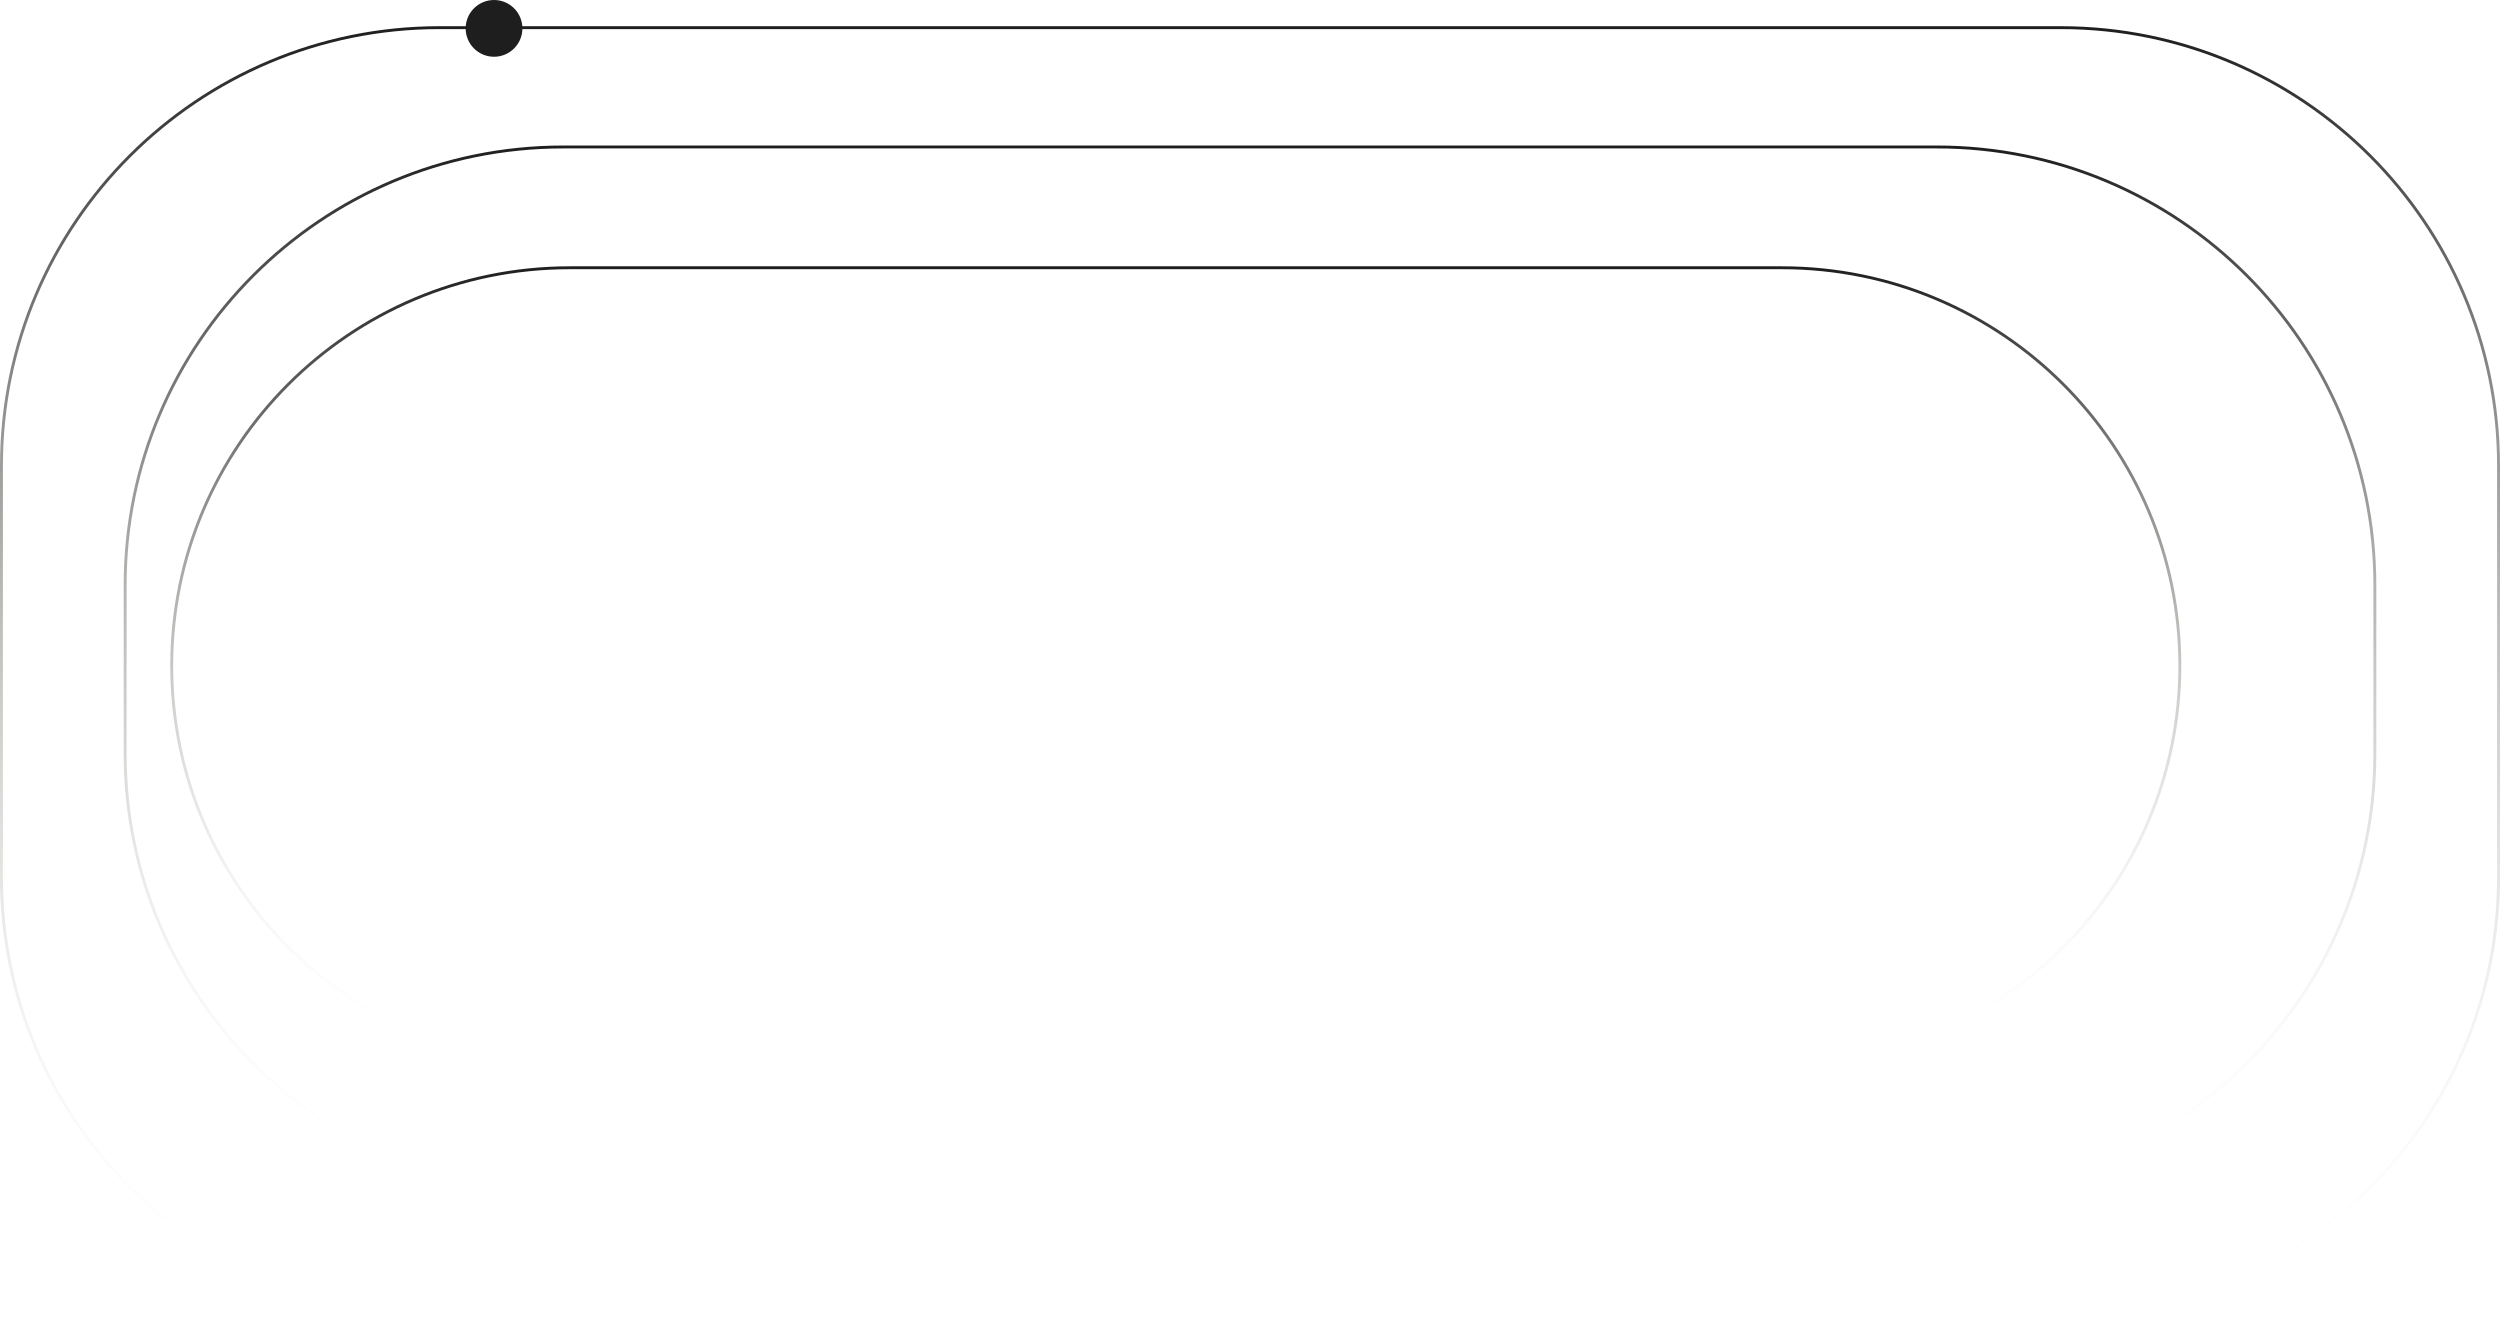
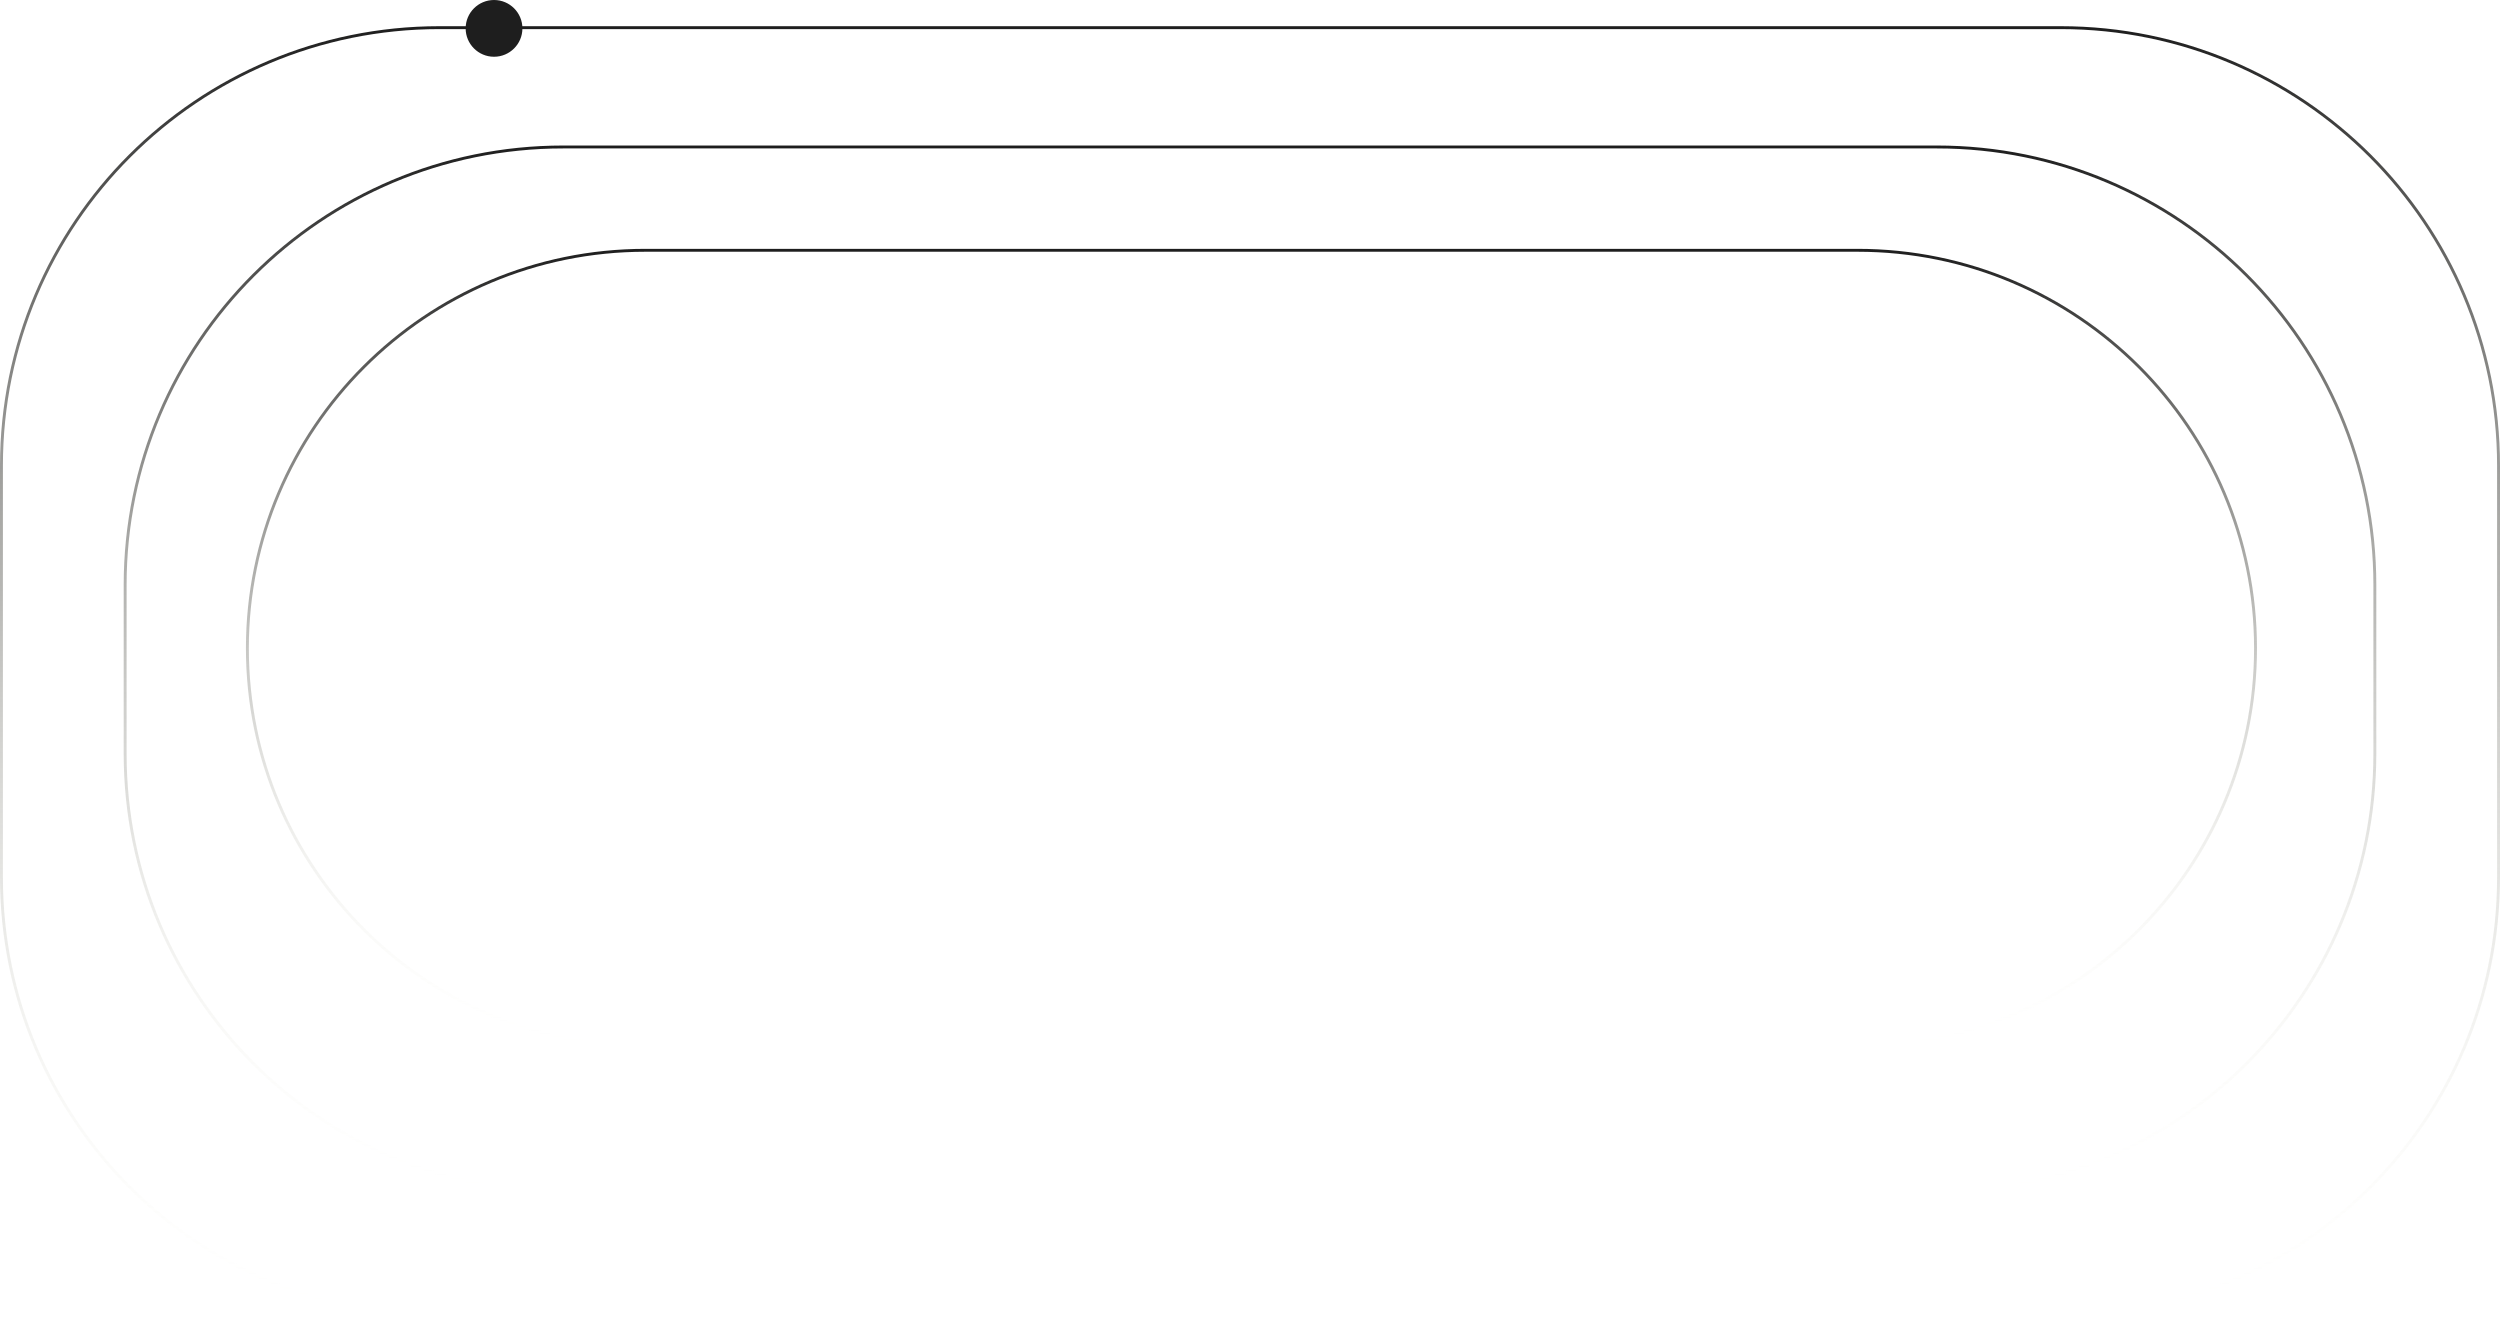
<svg xmlns="http://www.w3.org/2000/svg" width="1718" height="905" viewBox="0 0 1718 905" fill="none">
-   <rect x="118" y="184" width="1380" height="547" rx="273.5" stroke="url(#paint0_linear_119_25992)" stroke-width="2" />
-   <rect x="86" y="101" width="1546" height="718" rx="301" stroke="url(#paint1_linear_119_25992)" stroke-width="2" />
-   <rect x="1" y="19" width="1716" height="885" rx="301" stroke="url(#paint2_linear_119_25992)" stroke-width="2" />
-   <g filter="url(#filter0_d_119_25992)">
-     <style type="text/css">
+   <rect x="86" y="101" width="1546" height="718" rx="301" stroke="url(#paint0_linear_136_25917)" stroke-width="2" />
+   <rect x="1" y="19" width="1716" height="885" rx="301" stroke="url(#paint1_linear_136_25917)" stroke-width="2" />
+   <rect x="170" y="172" width="1380" height="547" rx="273.5" stroke="url(#paint2_linear_136_25917)" stroke-width="2" />
+   <style type="text/css">

    .movearound {
-         
+         animation : movearound 40s infinite ease-in-out ;
    }


    @keyframes movearound {
+         
+         0% {
+             transform : translateX(0px);
+         }
+         
+         50% {
+             transform : translateX(950px);
+         }
+ 
+ 
        100% {
-             transform : translateX(500px);
+             transform : translateX(0px);
        }
+ 
+         
    }

</style>
-     <circle cx="339.5" cy="19.5" r="19.5" fill="#1E1E1E" class="movearound" />
-   </g>
+   <circle cx="339.5" cy="19.5" r="19.5" fill="#1E1E1E" class="movearound" />
  <defs>
-     <filter id="filter0_d_119_25992" x="316" y="0" width="47" height="47" filterUnits="userSpaceOnUse" color-interpolation-filters="sRGB">
+     <filter id="filter0_d_136_25917" x="316" y="0" width="47" height="47" filterUnits="userSpaceOnUse" color-interpolation-filters="sRGB">
      <feFlood flood-opacity="0" result="BackgroundImageFix" />
      <feColorMatrix in="SourceAlpha" type="matrix" values="0 0 0 0 0 0 0 0 0 0 0 0 0 0 0 0 0 0 127 0" result="hardAlpha" />
      <feOffset dy="4" />
      <feGaussianBlur stdDeviation="2" />
      <feComposite in2="hardAlpha" operator="out" />
      <feColorMatrix type="matrix" values="0 0 0 0 1 0 0 0 0 1 0 0 0 0 1 0 0 0 0.05 0" />
-       <feBlend mode="hard-light" in2="BackgroundImageFix" result="effect1_dropShadow_119_25992" />
-       <feBlend mode="normal" in="SourceGraphic" in2="effect1_dropShadow_119_25992" result="shape" />
+       <feBlend mode="hard-light" in2="BackgroundImageFix" result="effect1_dropShadow_136_25917" />
+       <feBlend mode="normal" in="SourceGraphic" in2="effect1_dropShadow_136_25917" result="shape" />
    </filter>
-     <linearGradient id="paint0_linear_119_25992" x1="808" y1="183" x2="808" y2="732" gradientUnits="userSpaceOnUse">
+     <linearGradient id="paint0_linear_136_25917" x1="859" y1="100" x2="859" y2="820" gradientUnits="userSpaceOnUse">
      <stop stop-color="#1E1E1E" />
      <stop offset="1" stop-color="#FFFFF3" stop-opacity="0" />
    </linearGradient>
-     <linearGradient id="paint1_linear_119_25992" x1="859" y1="100" x2="859" y2="820" gradientUnits="userSpaceOnUse">
+     <linearGradient id="paint1_linear_136_25917" x1="859" y1="18" x2="859" y2="905" gradientUnits="userSpaceOnUse">
      <stop stop-color="#1E1E1E" />
      <stop offset="1" stop-color="#FFFFF3" stop-opacity="0" />
    </linearGradient>
-     <linearGradient id="paint2_linear_119_25992" x1="859" y1="18" x2="859" y2="905" gradientUnits="userSpaceOnUse">
+     <linearGradient id="paint2_linear_136_25917" x1="860" y1="171" x2="860" y2="720" gradientUnits="userSpaceOnUse">
      <stop stop-color="#1E1E1E" />
      <stop offset="1" stop-color="#FFFFF3" stop-opacity="0" />
    </linearGradient>
  </defs>
</svg>
